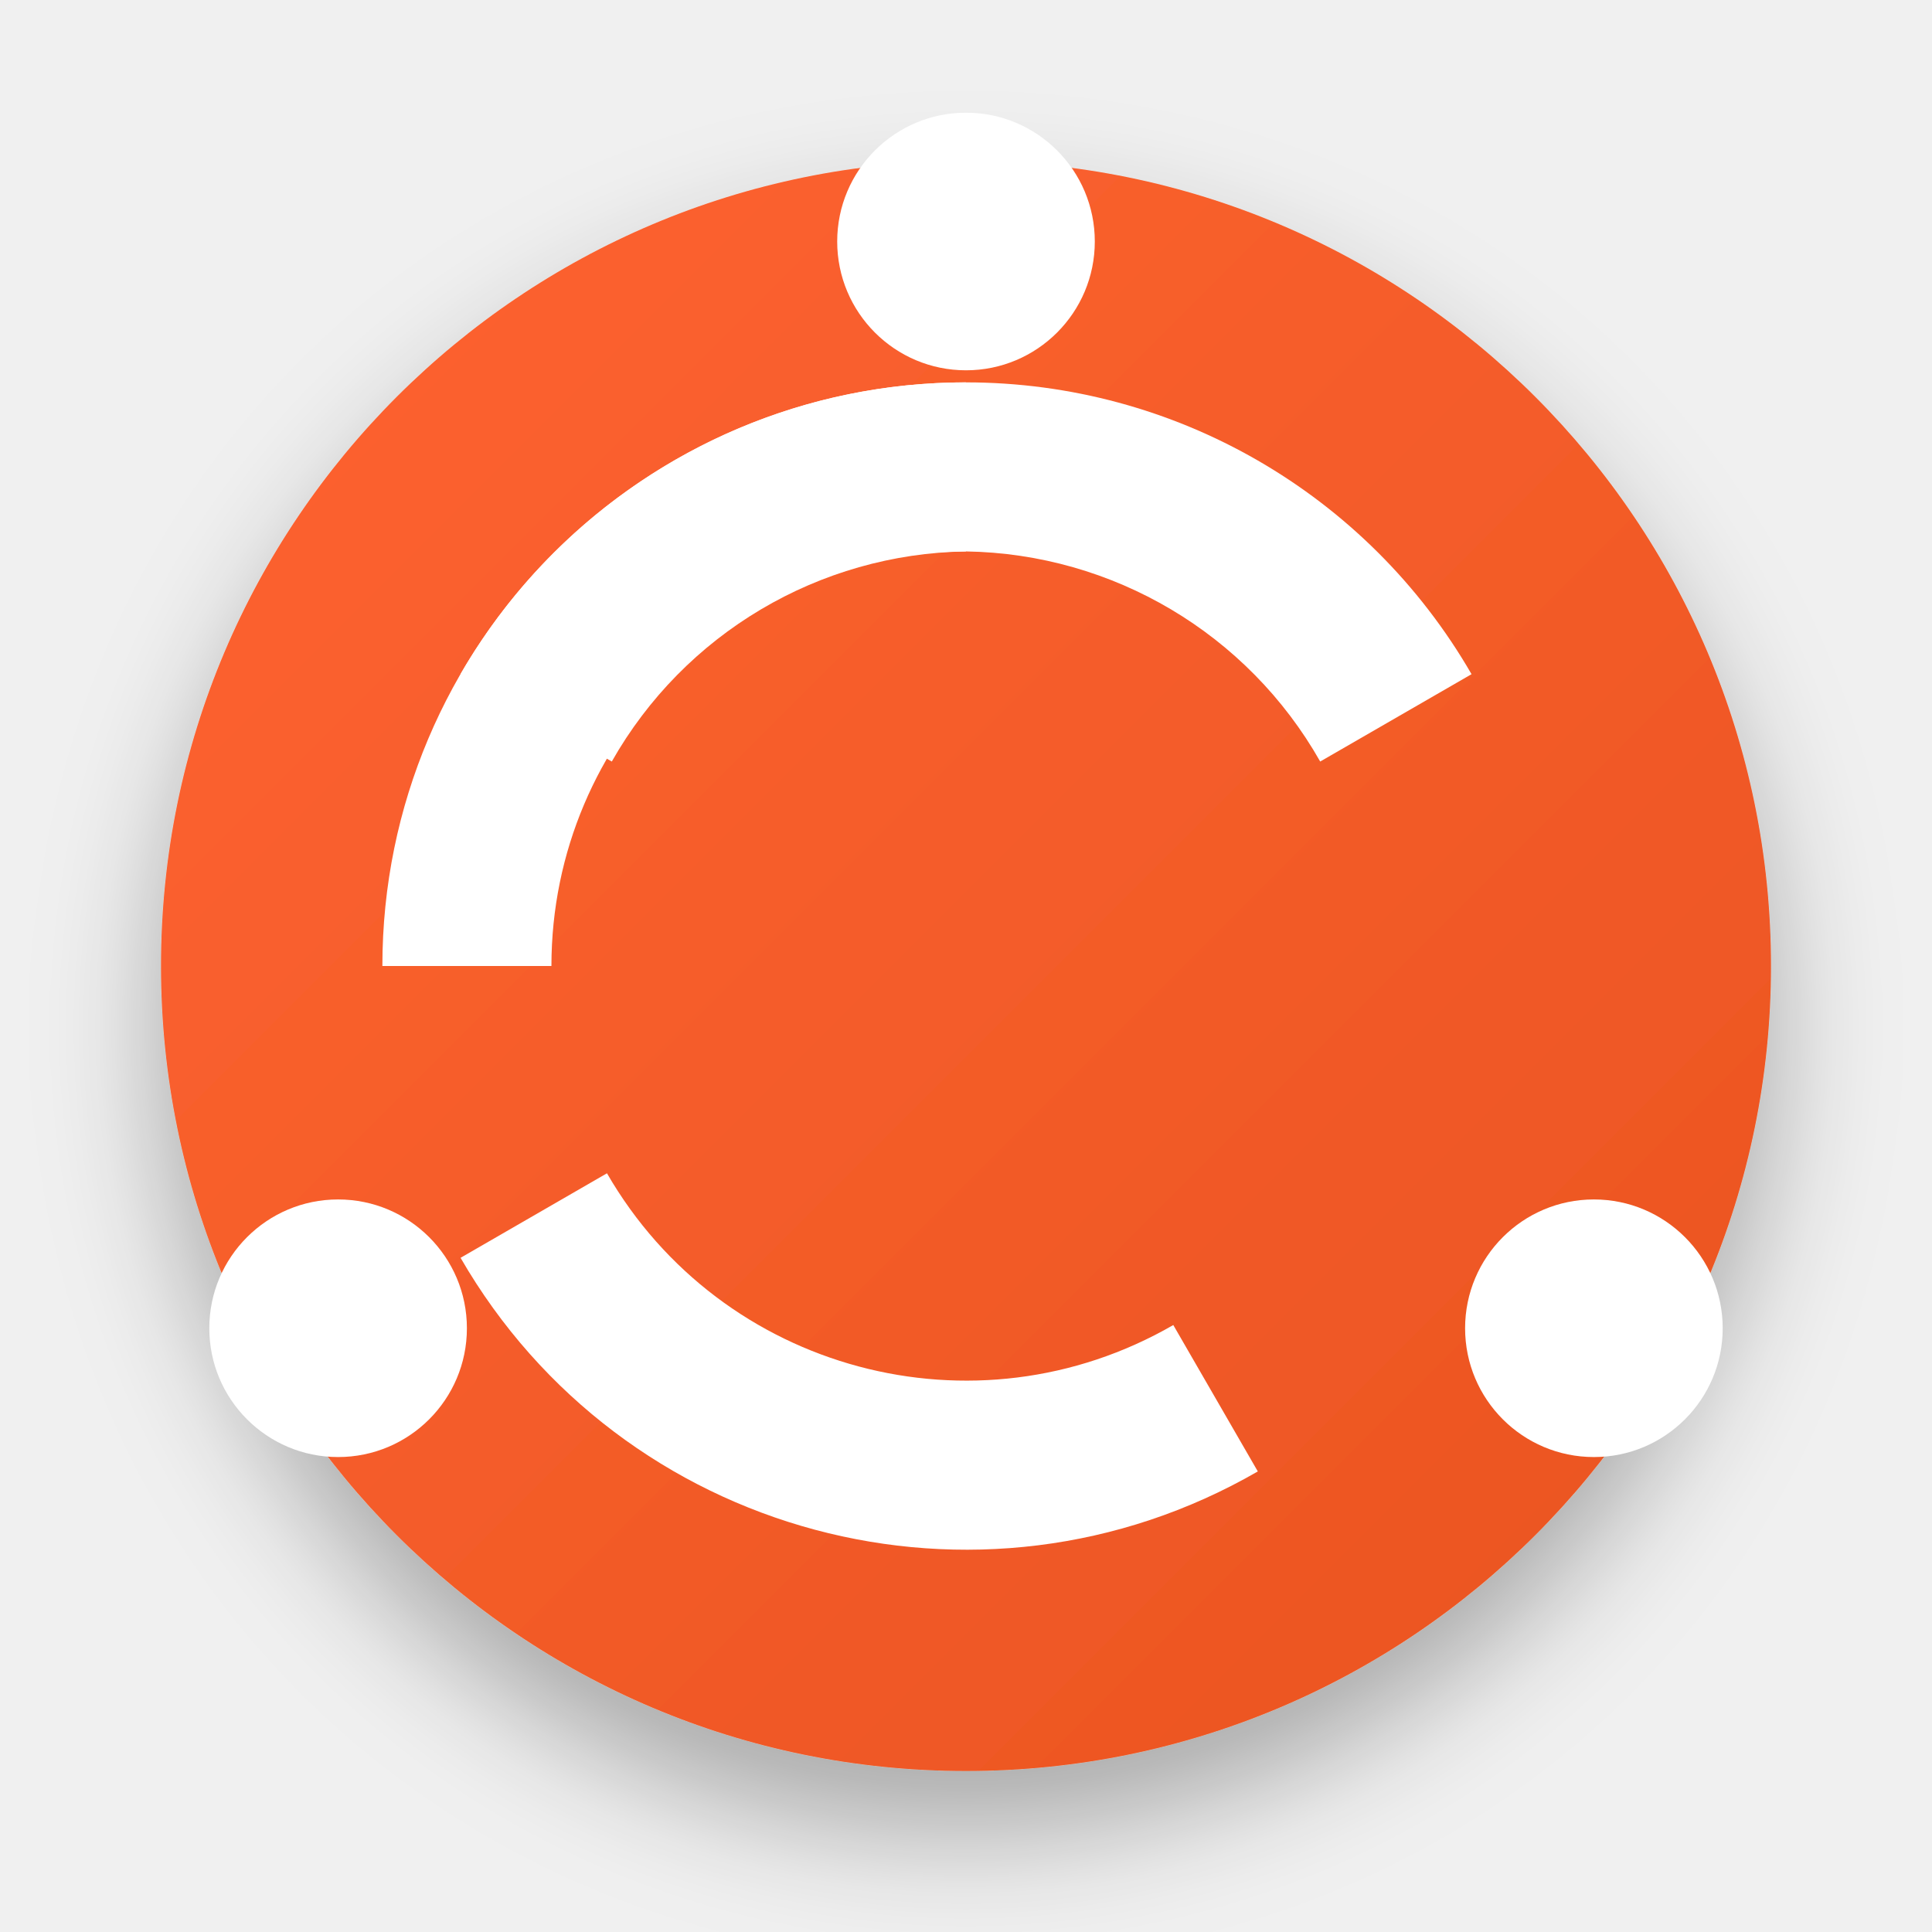
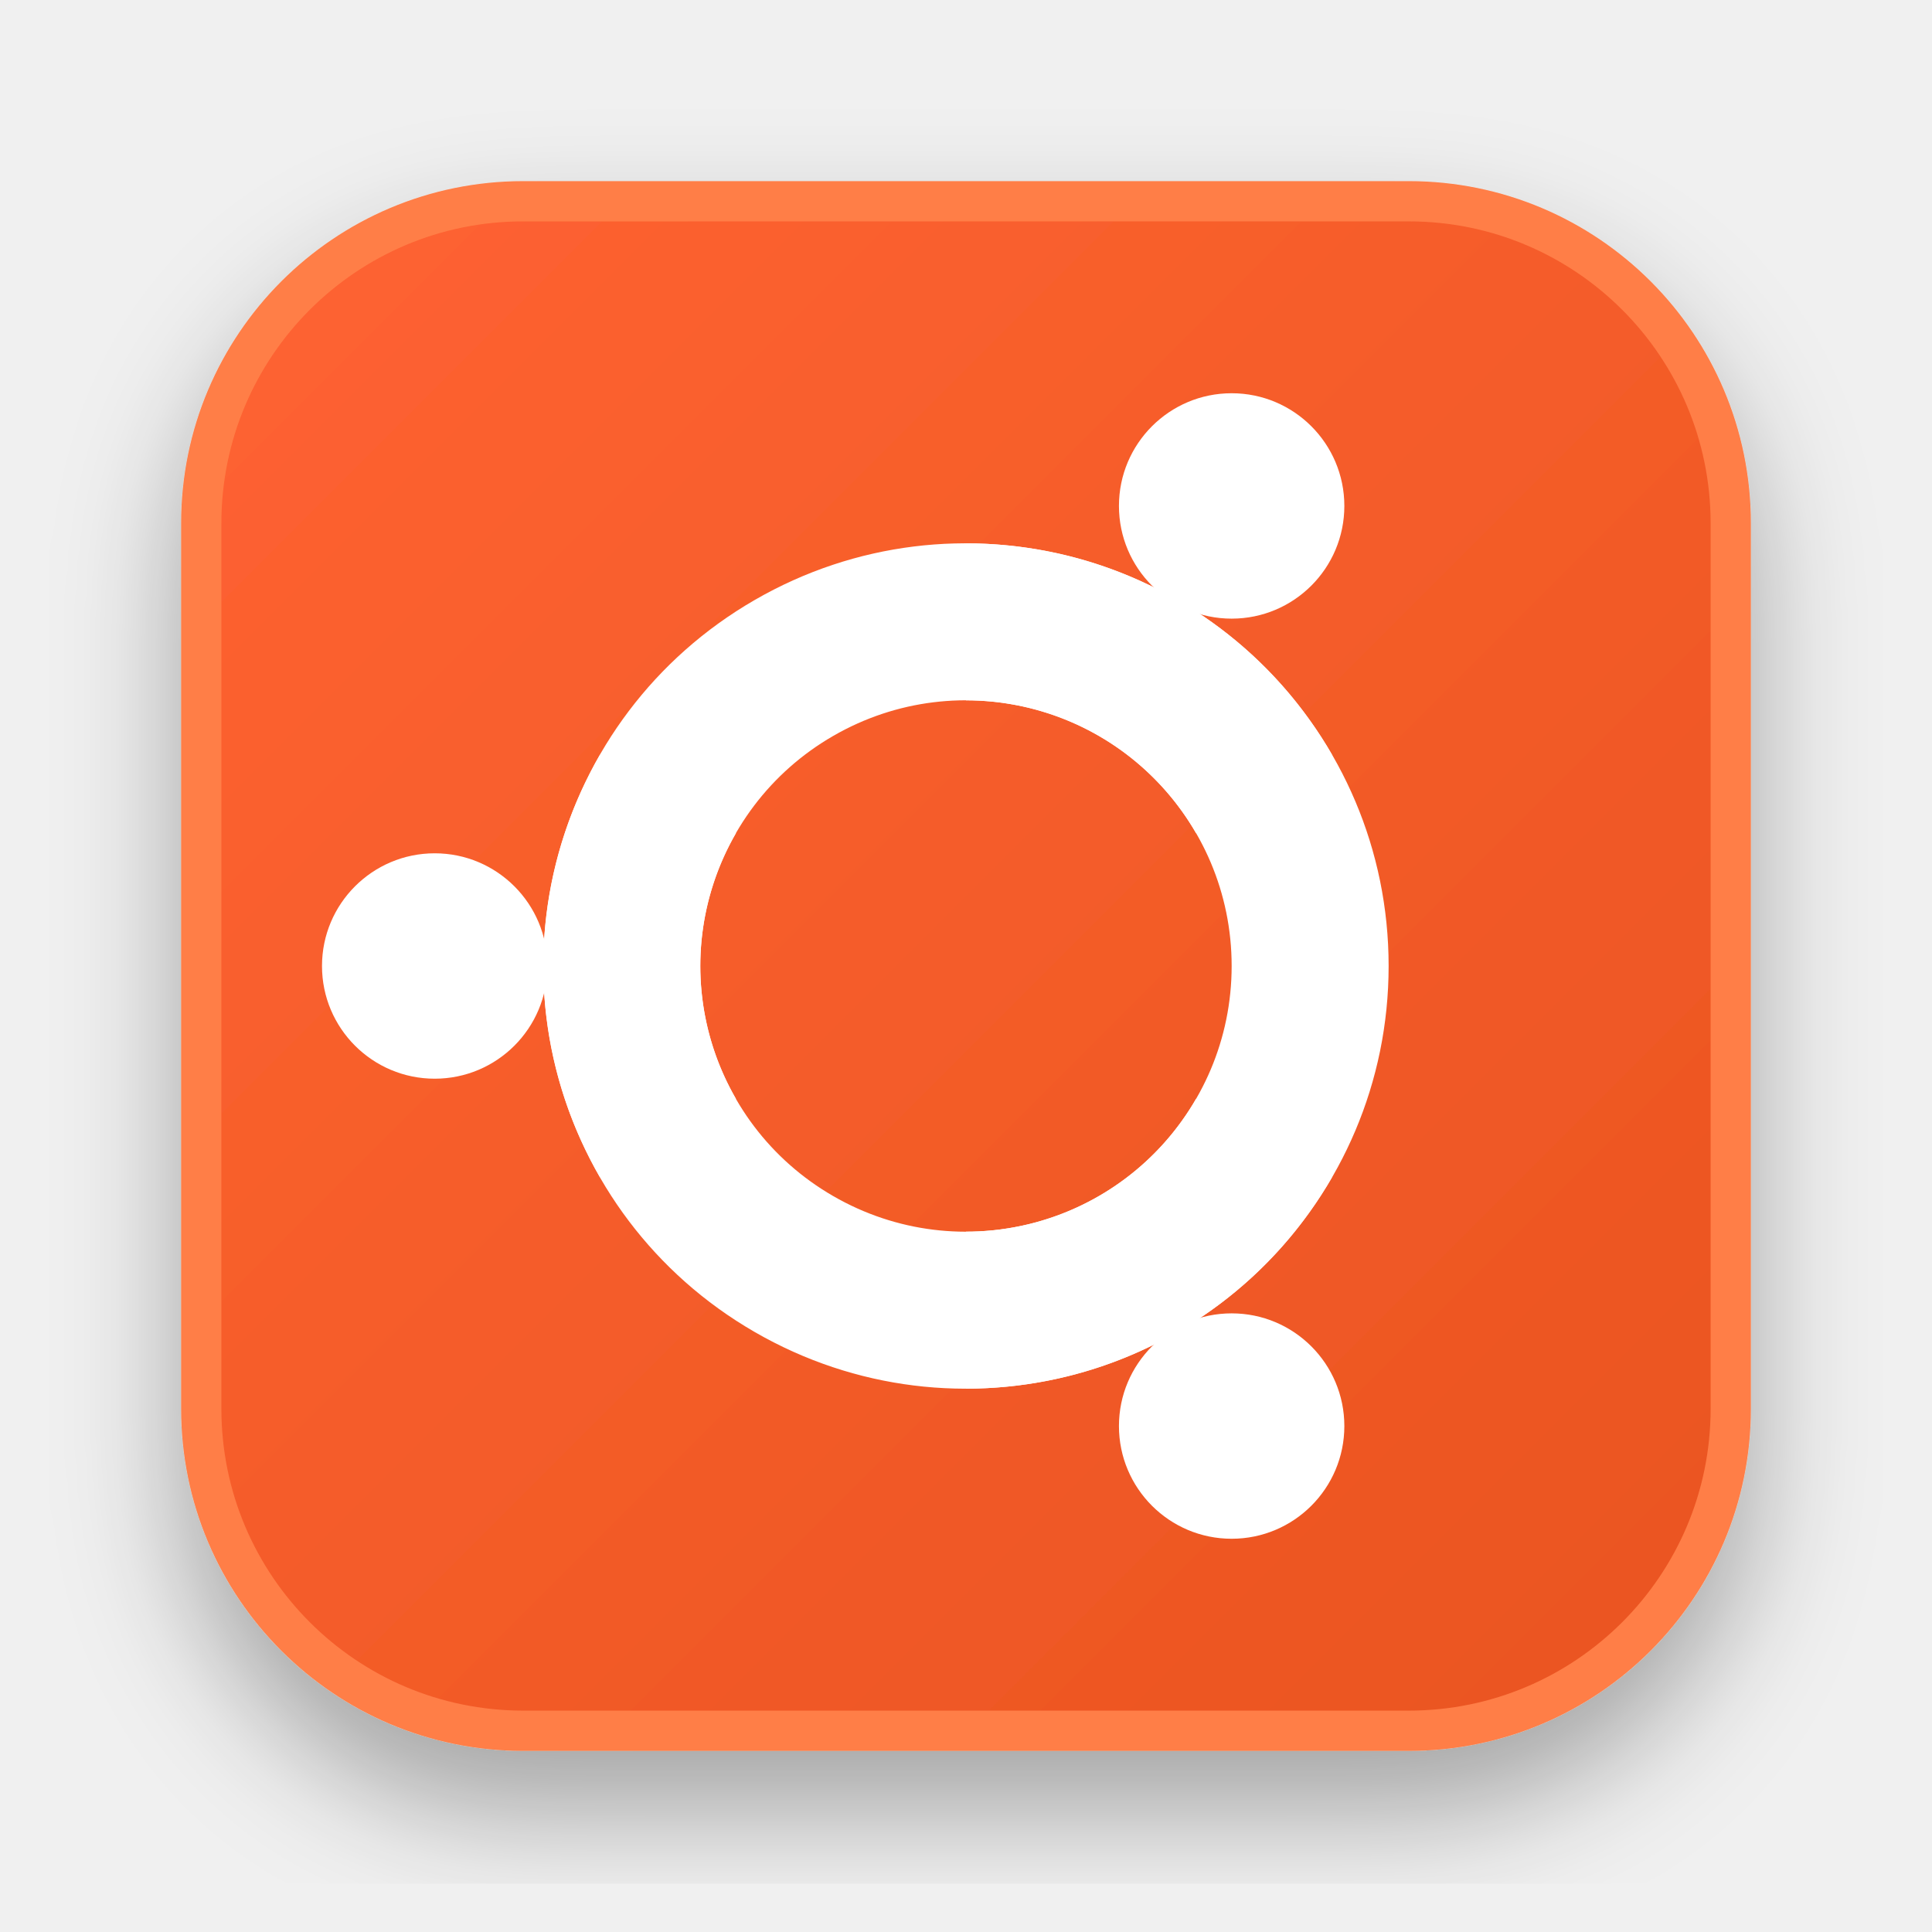
<svg xmlns="http://www.w3.org/2000/svg" viewBox="0 0 48 48" width="48" height="48">
  <defs>
    <linearGradient id="ubuntu-bg" x1="0%" y1="0%" x2="100%" y2="100%">
      <stop offset="0%" stop-color="#FF6332" />
      <stop offset="100%" stop-color="#E95420" />
    </linearGradient>
-     <filter id="ubuntu-shadow" x="-15%" y="-15%" width="130%" height="130%">
-       <feDropShadow dx="0" dy="1.5" stdDeviation="1.5" flood-color="#000000" flood-opacity="0.3" />
+     <filter id="ubuntu-shadow" x="-10%" y="-10%" width="120%" height="120%">
+       <feDropShadow dx="0" dy="1.5" stdDeviation="1.5" flood-color="#000000" flood-opacity="0.32" />
    </filter>
  </defs>
-   <circle cx="24" cy="24" r="20" fill="url(#ubuntu-bg)" filter="url(#ubuntu-shadow)" />
-   <g fill="#ffffff">
-     <path d="M 24 9.5 A 14.5 14.5 0 0 1 36.56 16.75 L 32.8 18.92 A 10.3 10.3 0 0 0 24 13.7 A 10.3 10.3 0 0 0 15.2 18.92 L 11.44 16.75 A 14.5 14.5 0 0 1 24 9.5 Z" />
-     <path d="M 38.5 24 A 14.5 14.5 0 0 1 24 38.5 L 24 34.3 A 10.3 10.3 0 0 0 34.3 24 Z" transform="rotate(60 24 24)" />
-     <path d="M 38.5 24 A 14.5 14.5 0 0 1 24 38.5 L 24 34.3 A 10.3 10.3 0 0 0 34.3 24 Z" transform="rotate(180 24 24)" />
-     <circle cx="24" cy="6" r="3.2" />
-     <circle cx="8.4" cy="33" r="3.2" />
-     <circle cx="39.6" cy="33" r="3.2" />
+   <rect x="5" y="5" width="38" height="38" rx="8" fill="url(#ubuntu-bg)" stroke="#FF7E47" stroke-width="1" filter="url(#ubuntu-shadow)" />
+   <g fill="#ffffff" transform="translate(24, 24)">
+     <circle cx="-13.2" cy="0" r="2.8" />
+     <circle cx="6.6" cy="-11.43" r="2.8" />
+     <circle cx="6.6" cy="11.43" r="2.8" />
+     <path d="M 0 -10.5 A 10.5 10.5 0 0 1 0 10.5 L 0 6.6 A 6.6 6.6 0 0 0 0 -6.6 Z" />
+     <path d="M 0 -10.5 A 10.5 10.5 0 0 1 0 10.5 L 0 6.6 A 6.6 6.6 0 0 0 0 -6.6 Z" transform="rotate(120)" />
+     <path d="M 0 -10.5 A 10.5 10.5 0 0 1 0 10.5 L 0 6.6 A 6.6 6.6 0 0 0 0 -6.6 Z" transform="rotate(240)" />
  </g>
</svg>
